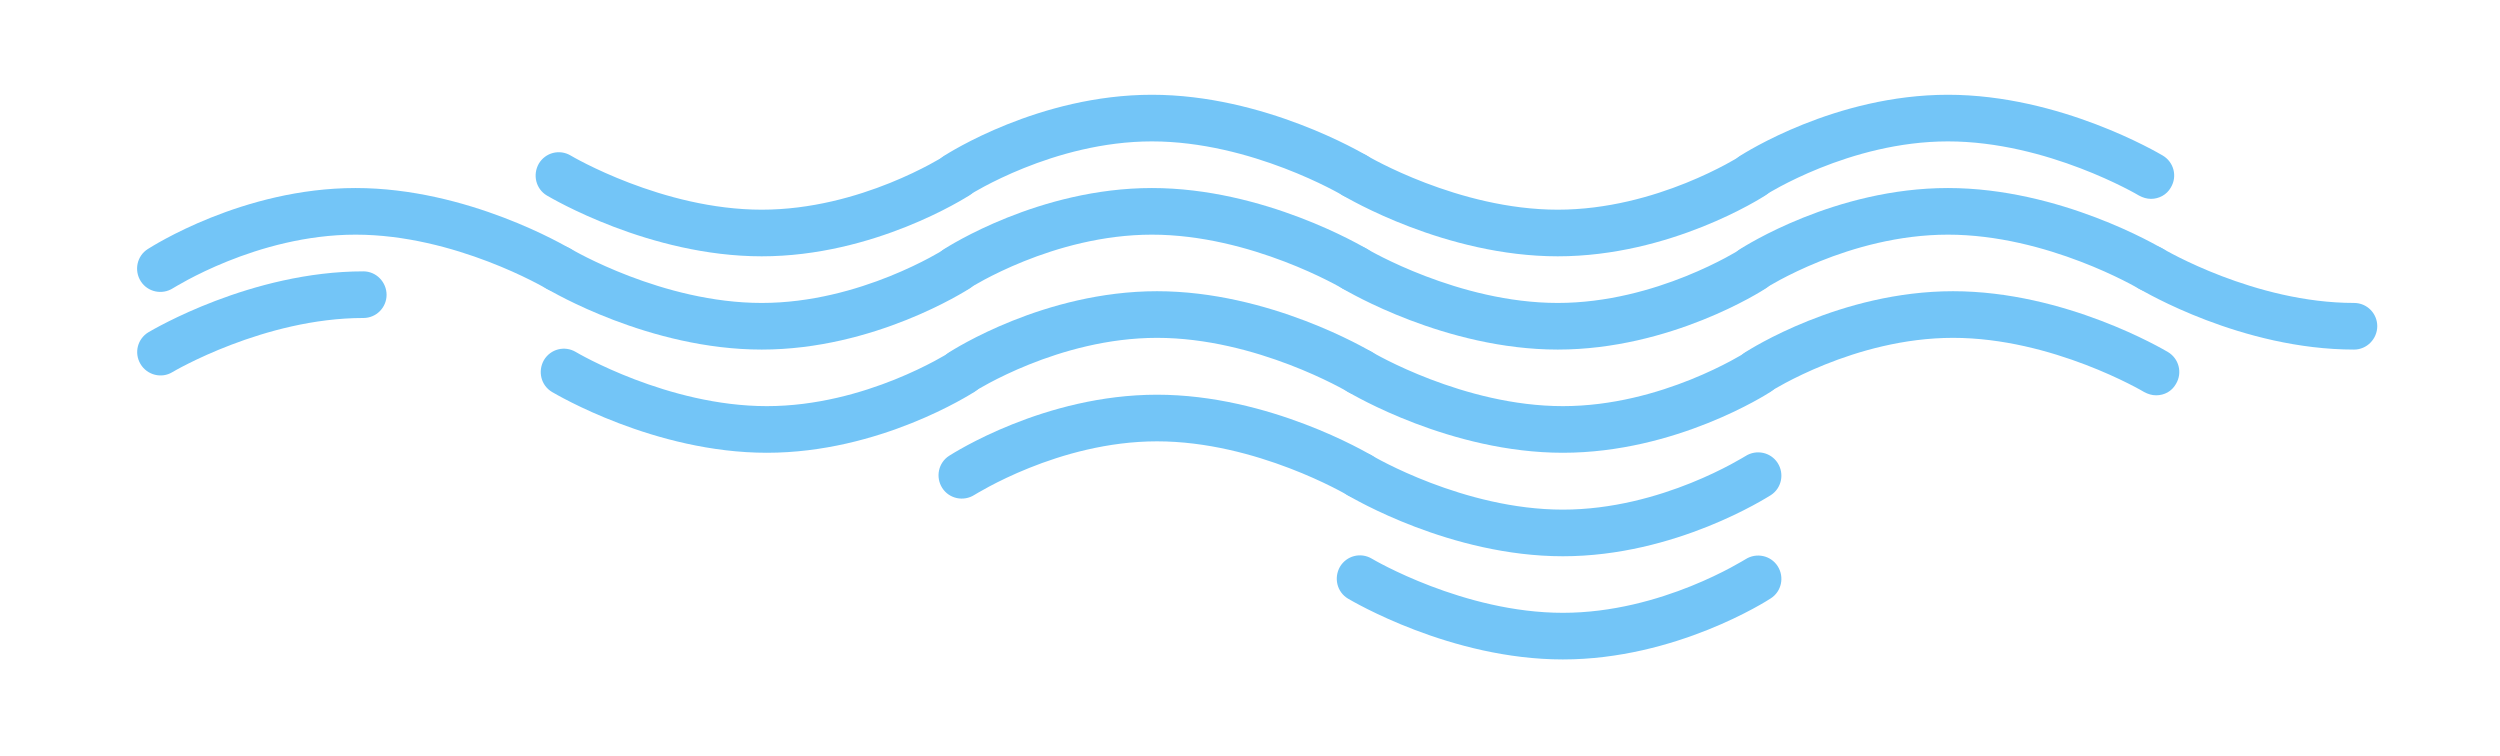
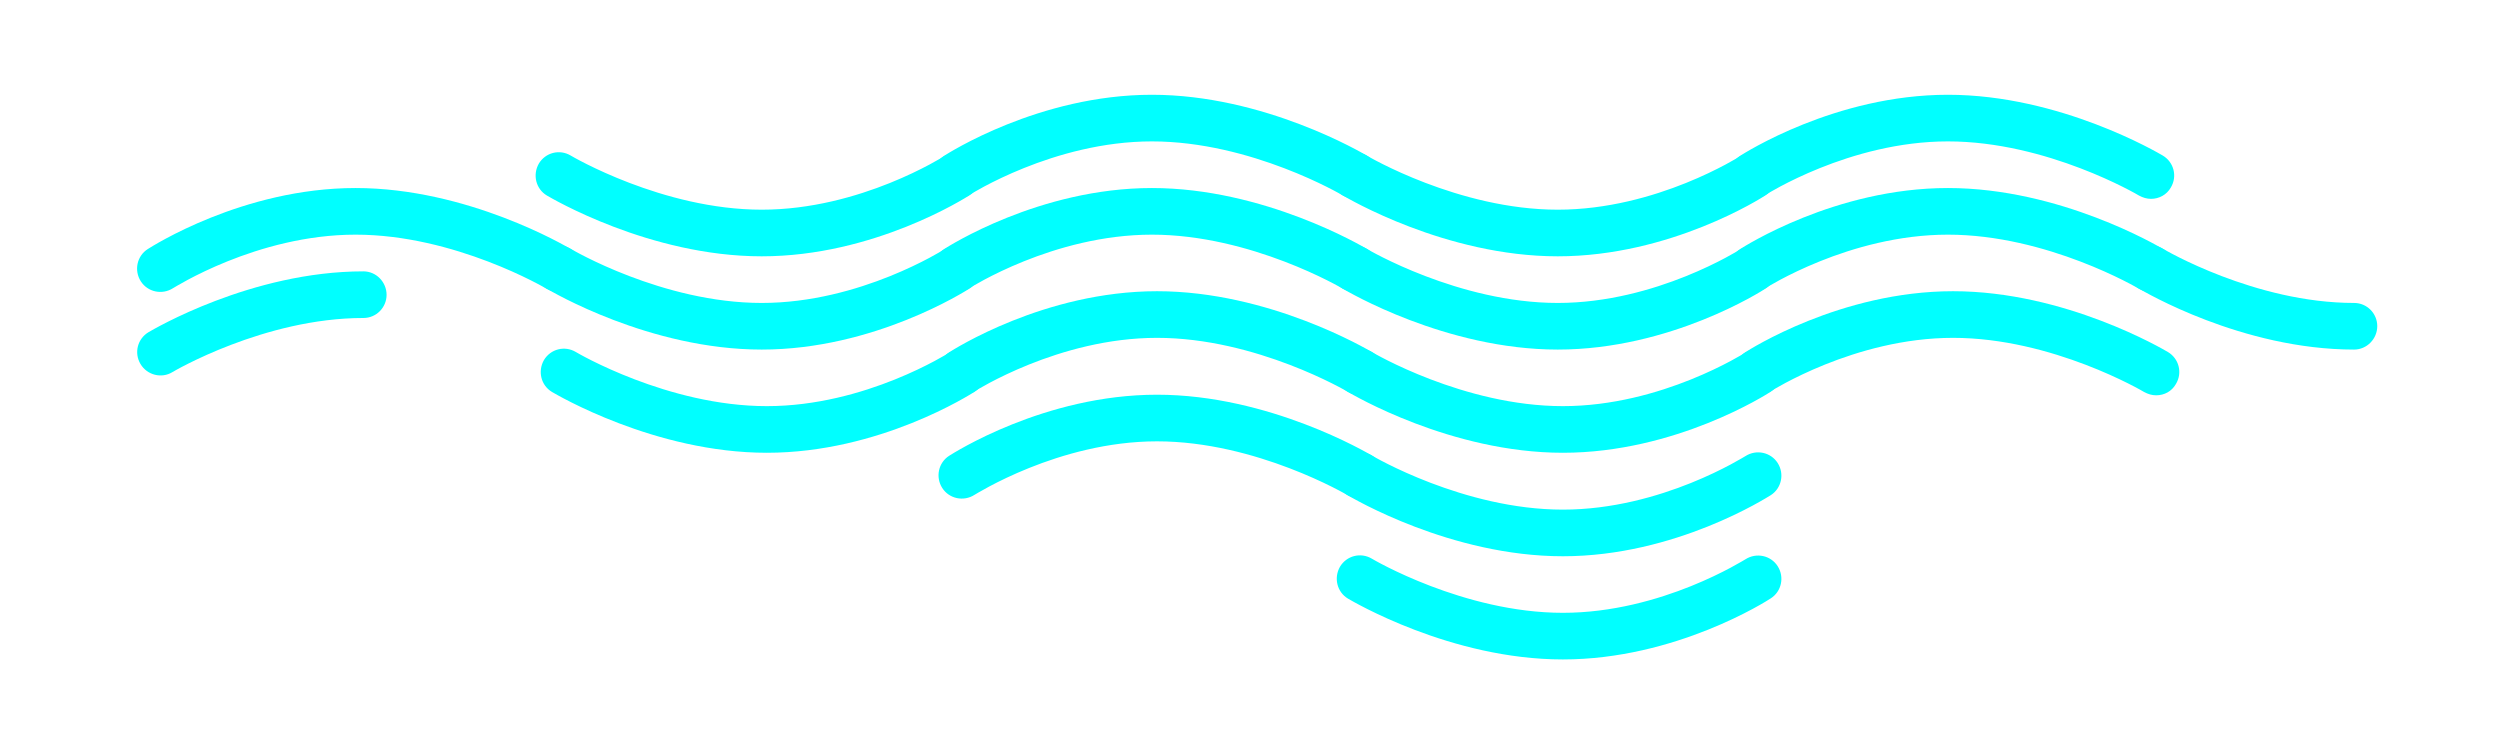
<svg xmlns="http://www.w3.org/2000/svg" version="1.1" id="Capa_1" x="0px" y="0px" viewBox="0 0 831 251" style="enable-background:new 0 0 831 251;" xml:space="preserve">
  <style type="text/css">
- 	.st0{fill:none;stroke:#73C5F7;stroke-width:9;stroke-linecap:round;stroke-miterlimit:10;}
- 	.st1{fill:#73C5F7;}
+ 	.st0{fill:none;stroke:cyan;stroke-width:9;stroke-linecap:round;stroke-miterlimit:10;}
+ 	.st1{fill:cyan;}
</style>
  <g>
    <g>
      <path class="st0" d="M185.7,60.1" />
    </g>
    <g>
      <path class="st0" d="M53.4,60.1" />
    </g>
    <g>
      <path class="st1" d="M450.4,66.1c-1.4,0-2.7-0.4-4-1.1c-0.3-0.2-30.5-18-63.5-18c-32.8,0-60.4,17.7-60.7,17.8    c-3.6,2.3-8.4,1.3-10.7-2.3c-2.3-3.6-1.3-8.4,2.3-10.7c1.3-0.8,31.6-20.3,69.1-20.3c37.3,0,70,19.4,71.4,20.2    c3.7,2.2,4.9,6.9,2.7,10.6C455.6,64.8,453,66.1,450.4,66.1z" />
    </g>
    <g>
      <path class="st1" d="M253.2,85.2c-37.3,0-70-19.4-71.4-20.2c-3.7-2.2-4.8-6.9-2.7-10.6c2.2-3.7,6.9-4.9,10.6-2.7    c0.3,0.2,30.5,18,63.5,18c32.9,0,60.4-17.7,60.7-17.8c3.6-2.3,8.4-1.3,10.7,2.3c2.3,3.6,1.3,8.4-2.3,10.7    C321,65.7,290.6,85.2,253.2,85.2z" />
    </g>
    <g>
      <path class="st1" d="M185.7,97.1c-1.4,0-2.7-0.4-4-1.1c-0.3-0.2-30.5-18-63.5-18c-32.9,0-60.4,17.7-60.7,17.8    c-3.6,2.3-8.4,1.3-10.7-2.3c-2.3-3.6-1.3-8.4,2.3-10.7c1.3-0.8,31.6-20.3,69.1-20.3c37.3,0,70,19.4,71.4,20.2    c3.7,2.2,4.8,6.9,2.7,10.6C190.9,95.7,188.3,97.1,185.7,97.1z" />
    </g>
    <g>
      <path class="st1" d="M450.4,97.1c-1.4,0-2.7-0.4-4-1.1c-0.3-0.2-30.5-18-63.5-18c-32.9,0-60.4,17.7-60.7,17.8    c-3.6,2.3-8.4,1.3-10.7-2.3c-2.3-3.6-1.3-8.4,2.3-10.7c1.3-0.8,31.6-20.3,69.1-20.3c37.3,0,70,19.4,71.4,20.2    c3.7,2.2,4.8,6.9,2.7,10.6C455.6,95.7,453,97.1,450.4,97.1z" />
    </g>
    <g>
      <path class="st1" d="M253.2,116.2c-37.3,0-70-19.4-71.4-20.2c-3.7-2.2-4.9-6.9-2.7-10.6c2.2-3.7,6.9-4.9,10.6-2.7    c0.3,0.2,30.5,18,63.5,18c32.8,0,60.4-17.7,60.7-17.8c3.6-2.3,8.4-1.3,10.7,2.3c2.3,3.6,1.3,8.4-2.3,10.7    C321,96.7,290.6,116.2,253.2,116.2z" />
    </g>
    <g>
      <path class="st1" d="M782.5,116.2c-37.3,0-70-19.4-71.4-20.2c-3.7-2.2-4.9-6.9-2.7-10.6c2.2-3.7,7-4.9,10.6-2.7    c0.3,0.2,30.5,18,63.5,18c4.3,0,7.7,3.5,7.7,7.7C790.2,112.7,786.7,116.2,782.5,116.2z" />
    </g>
    <g>
      <path class="st1" d="M120.8,90.2c-37.3,0-70,19.4-71.4,20.2c-3.7,2.2-4.9,6.9-2.7,10.6c2.2,3.7,7,4.9,10.6,2.7    c0.3-0.2,30.5-18,63.5-18c4.3,0,7.7-3.5,7.7-7.7S125.1,90.2,120.8,90.2z" />
    </g>
    <g>
      <path class="st1" d="M517.8,116.2c-37.3,0-70-19.4-71.4-20.2c-3.7-2.2-4.9-6.9-2.7-10.6c2.2-3.7,6.9-4.9,10.6-2.7    c0.3,0.2,30.5,18,63.5,18c32.8,0,60.4-17.7,60.7-17.8c3.6-2.3,8.4-1.3,10.7,2.3c2.3,3.6,1.3,8.4-2.3,10.7    C585.7,96.7,555.3,116.2,517.8,116.2z" />
    </g>
    <g>
      <path class="st1" d="M715,97.1c-1.4,0-2.7-0.4-4-1.1c-0.3-0.2-30.5-18-63.5-18c-32.9,0-60.4,17.7-60.7,17.8    c-3.6,2.3-8.4,1.3-10.7-2.3c-2.3-3.6-1.3-8.4,2.3-10.7c1.3-0.8,31.6-20.3,69.1-20.3c37.3,0,70,19.4,71.4,20.2    c3.7,2.2,4.8,6.9,2.7,10.6C720.2,95.7,717.6,97.1,715,97.1z" />
    </g>
    <g>
      <path class="st1" d="M517.8,85.2c-37.3,0-70-19.4-71.4-20.2c-3.7-2.2-4.8-6.9-2.7-10.6c2.2-3.7,6.9-4.9,10.6-2.7    c0.3,0.2,30.5,18,63.5,18c32.9,0,60.4-17.7,60.7-17.8c3.6-2.3,8.4-1.3,10.7,2.3c2.3,3.6,1.3,8.4-2.3,10.7    C585.7,65.7,555.3,85.2,517.8,85.2z" />
    </g>
    <g>
      <path class="st1" d="M715,66.1c-1.4,0-2.7-0.4-4-1.1c-0.3-0.2-30.5-18-63.5-18c-32.8,0-60.4,17.7-60.7,17.8    c-3.6,2.3-8.4,1.3-10.7-2.3c-2.3-3.6-1.3-8.4,2.3-10.7c1.3-0.8,31.6-20.3,69.1-20.3c37.3,0,70,19.4,71.4,20.2    c3.7,2.2,4.9,6.9,2.7,10.6C720.2,64.8,717.6,66.1,715,66.1z" />
    </g>
    <g>
      <path class="st1" d="M452.1,131.4c-1.4,0-2.7-0.4-4-1.1c-0.3-0.2-30.5-18-63.5-18c-32.8,0-60.4,17.7-60.7,17.8    c-3.6,2.3-8.4,1.3-10.7-2.3c-2.3-3.6-1.3-8.4,2.3-10.7c1.3-0.8,31.6-20.3,69.1-20.3c37.3,0,70,19.4,71.4,20.2    c3.7,2.2,4.9,6.9,2.7,10.6C457.3,130.1,454.7,131.4,452.1,131.4z" />
    </g>
    <g>
      <path class="st1" d="M254.9,150.5c-37.3,0-70-19.4-71.4-20.2c-3.7-2.2-4.8-6.9-2.7-10.6c2.2-3.7,6.9-4.9,10.6-2.7    c0.3,0.2,30.5,18,63.5,18c32.9,0,60.4-17.7,60.7-17.8c3.6-2.3,8.4-1.3,10.7,2.3c2.3,3.6,1.3,8.4-2.3,10.7    C322.7,131,292.4,150.5,254.9,150.5z" />
    </g>
    <g>
      <path class="st1" d="M519.5,150.5c-37.3,0-70-19.4-71.4-20.2c-3.7-2.2-4.8-6.9-2.7-10.6c2.2-3.7,6.9-4.9,10.6-2.7    c0.3,0.2,30.5,18,63.5,18c32.9,0,60.4-17.7,60.7-17.8c3.6-2.3,8.4-1.3,10.7,2.3c2.3,3.6,1.3,8.4-2.3,10.7    C587.4,131,557,150.5,519.5,150.5z" />
    </g>
    <g>
      <path class="st1" d="M716.7,131.4c-1.4,0-2.7-0.4-4-1.1c-0.3-0.2-30.5-18-63.5-18c-32.8,0-60.4,17.7-60.7,17.8    c-3.6,2.3-8.4,1.3-10.7-2.3c-2.3-3.6-1.3-8.4,2.3-10.7c1.3-0.8,31.6-20.3,69.1-20.3c37.3,0,70,19.4,71.4,20.2    c3.7,2.2,4.9,6.9,2.7,10.6C721.9,130.1,719.4,131.4,716.7,131.4z" />
    </g>
    <g>
      <path class="st1" d="M452.1,165.8c-1.4,0-2.7-0.4-4-1.1c-0.3-0.2-30.5-18-63.5-18c-32.8,0-60.4,17.7-60.7,17.8    c-3.6,2.3-8.4,1.3-10.7-2.3c-2.3-3.6-1.3-8.4,2.3-10.7c1.3-0.8,31.6-20.3,69.1-20.3c37.3,0,70,19.4,71.4,20.2    c3.7,2.2,4.9,6.9,2.7,10.6C457.3,164.4,454.7,165.8,452.1,165.8z" />
    </g>
    <g>
      <path class="st1" d="M519.5,184.9c-37.3,0-70-19.4-71.4-20.2c-3.7-2.2-4.8-6.9-2.7-10.6c2.2-3.7,6.9-4.9,10.6-2.7    c0.3,0.2,30.5,18,63.5,18c32.9,0,60.4-17.7,60.7-17.8c3.6-2.3,8.4-1.3,10.7,2.3c2.3,3.6,1.3,8.4-2.3,10.7    C587.4,165.3,557,184.9,519.5,184.9z" />
    </g>
    <g>
      <path class="st1" d="M519.5,219.2c-37.3,0-70-19.4-71.4-20.2c-3.7-2.2-4.8-6.9-2.7-10.6c2.2-3.7,6.9-4.9,10.6-2.7    c0.3,0.2,30.5,18,63.5,18c32.9,0,60.4-17.7,60.7-17.8c3.6-2.3,8.4-1.3,10.7,2.3c2.3,3.6,1.3,8.4-2.3,10.7    C587.4,199.7,557,219.2,519.5,219.2z" />
    </g>
  </g>
</svg>
